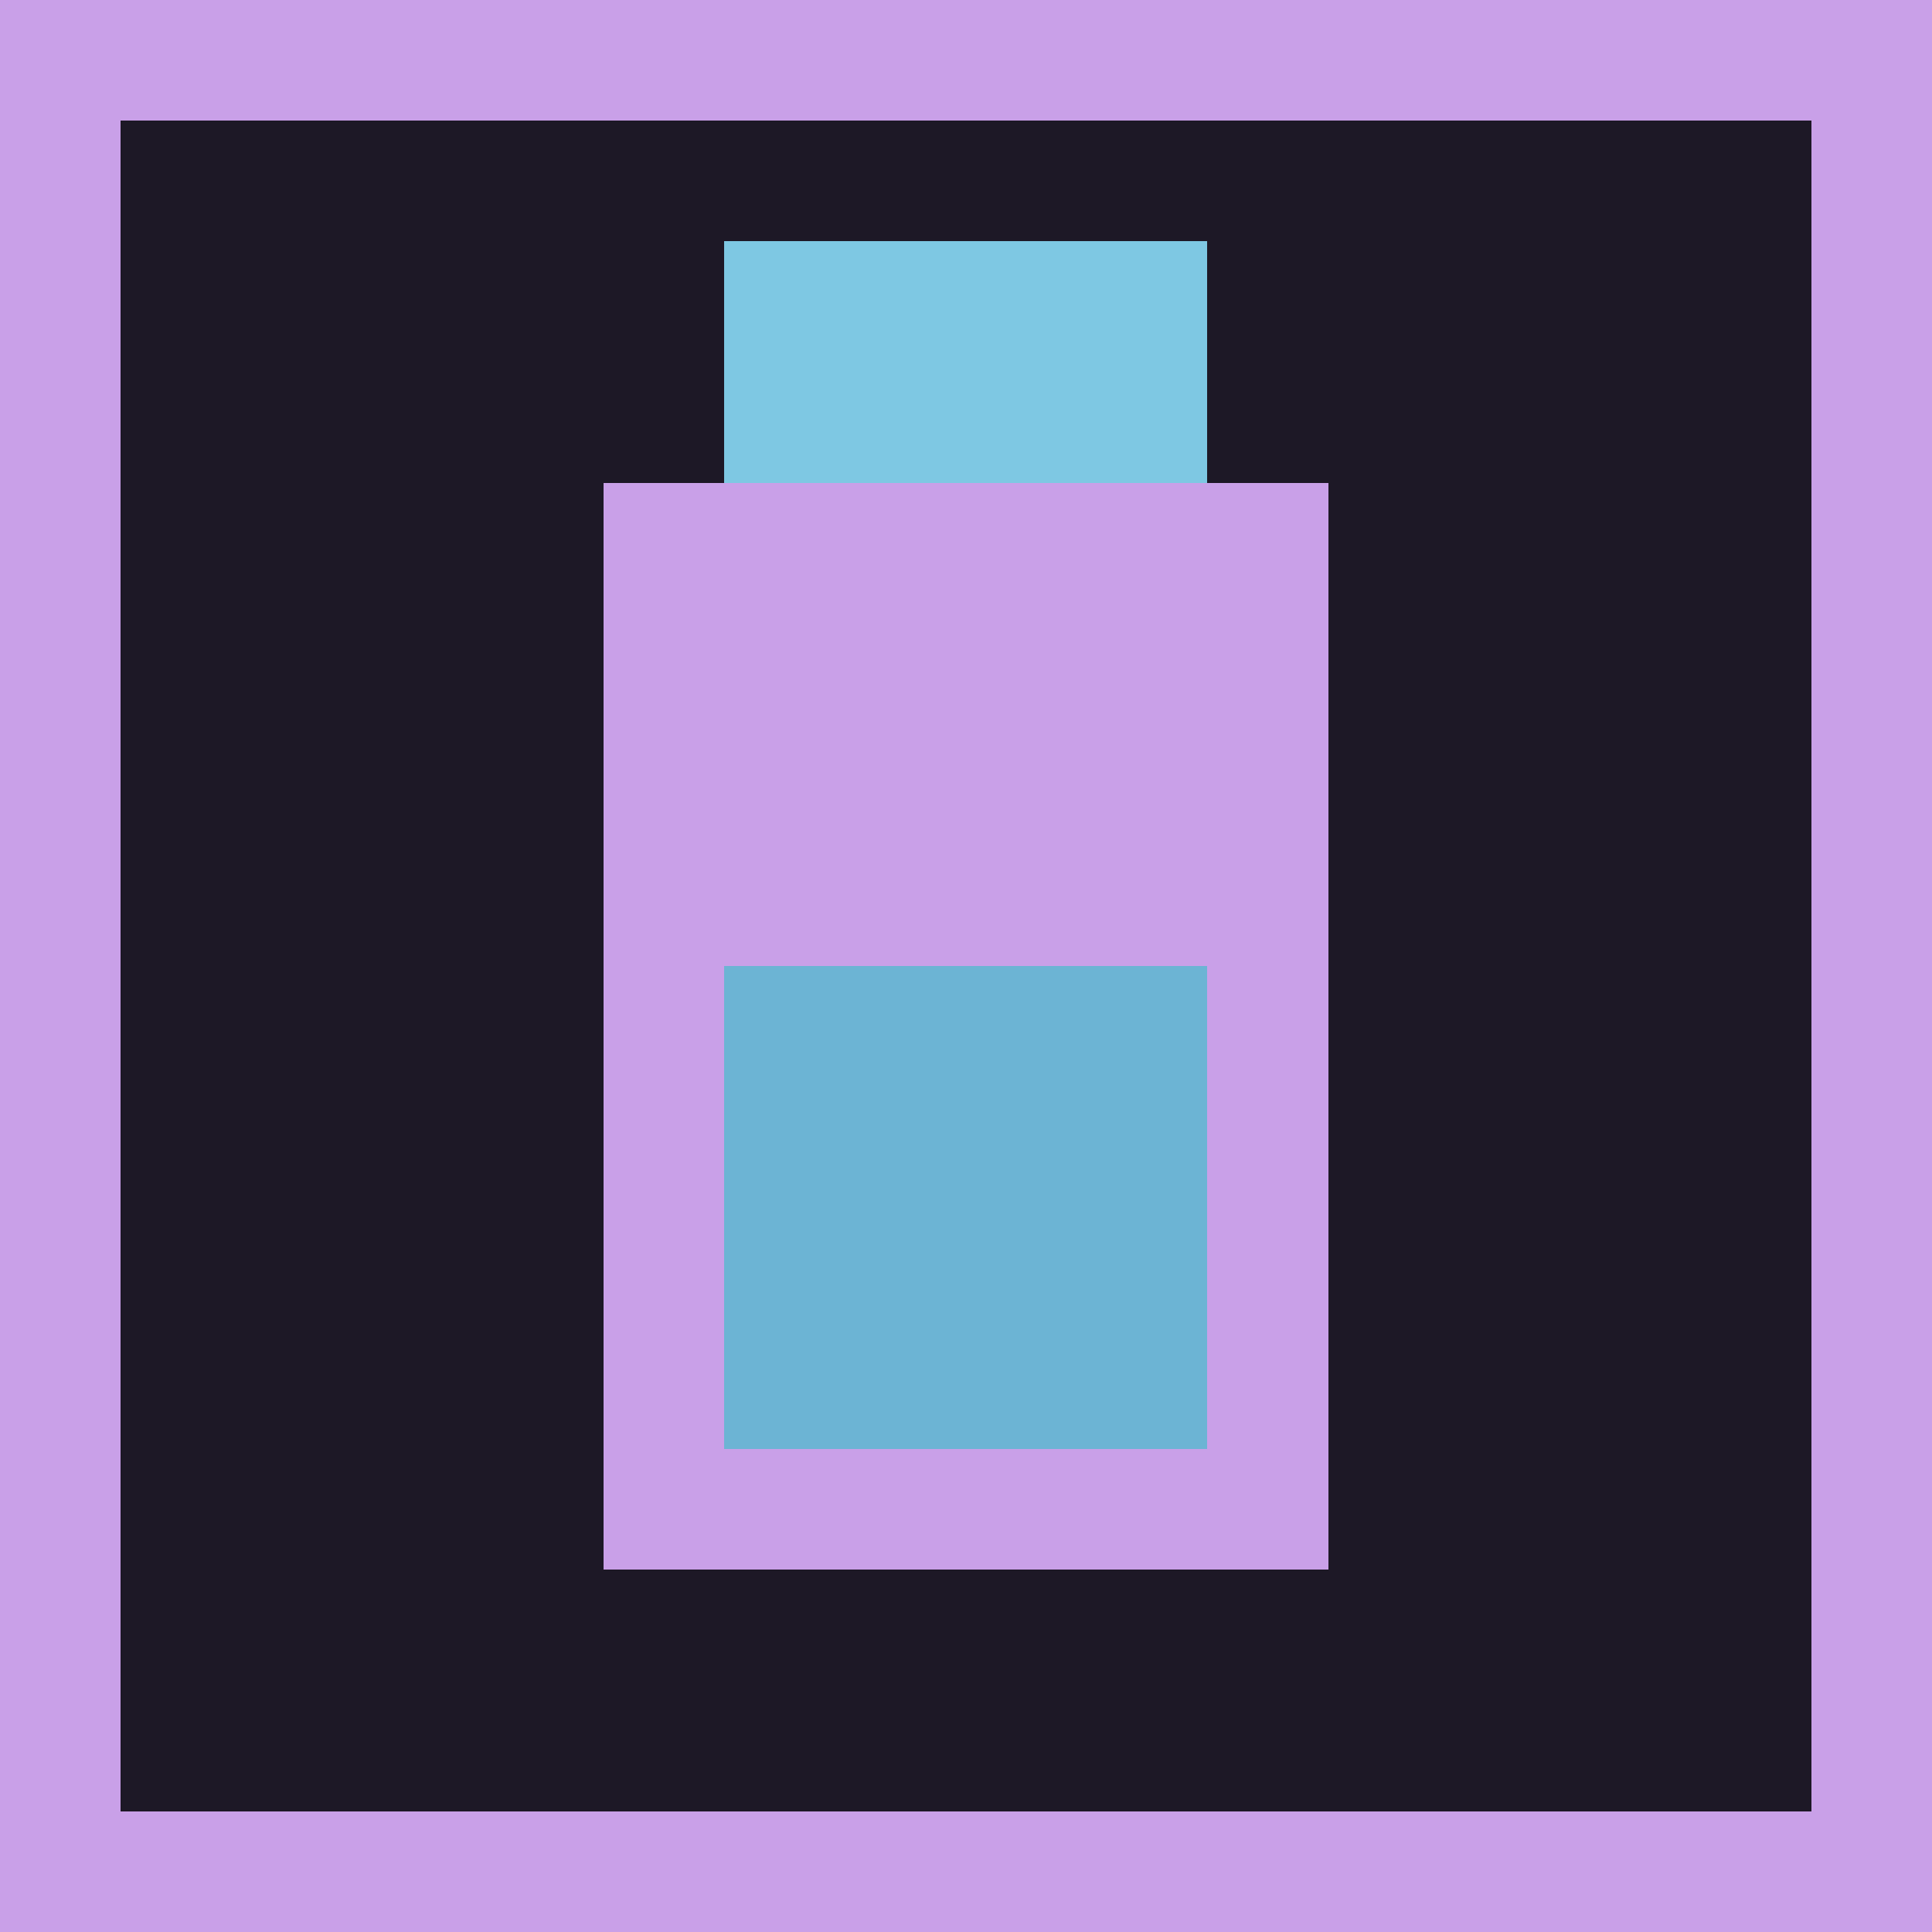
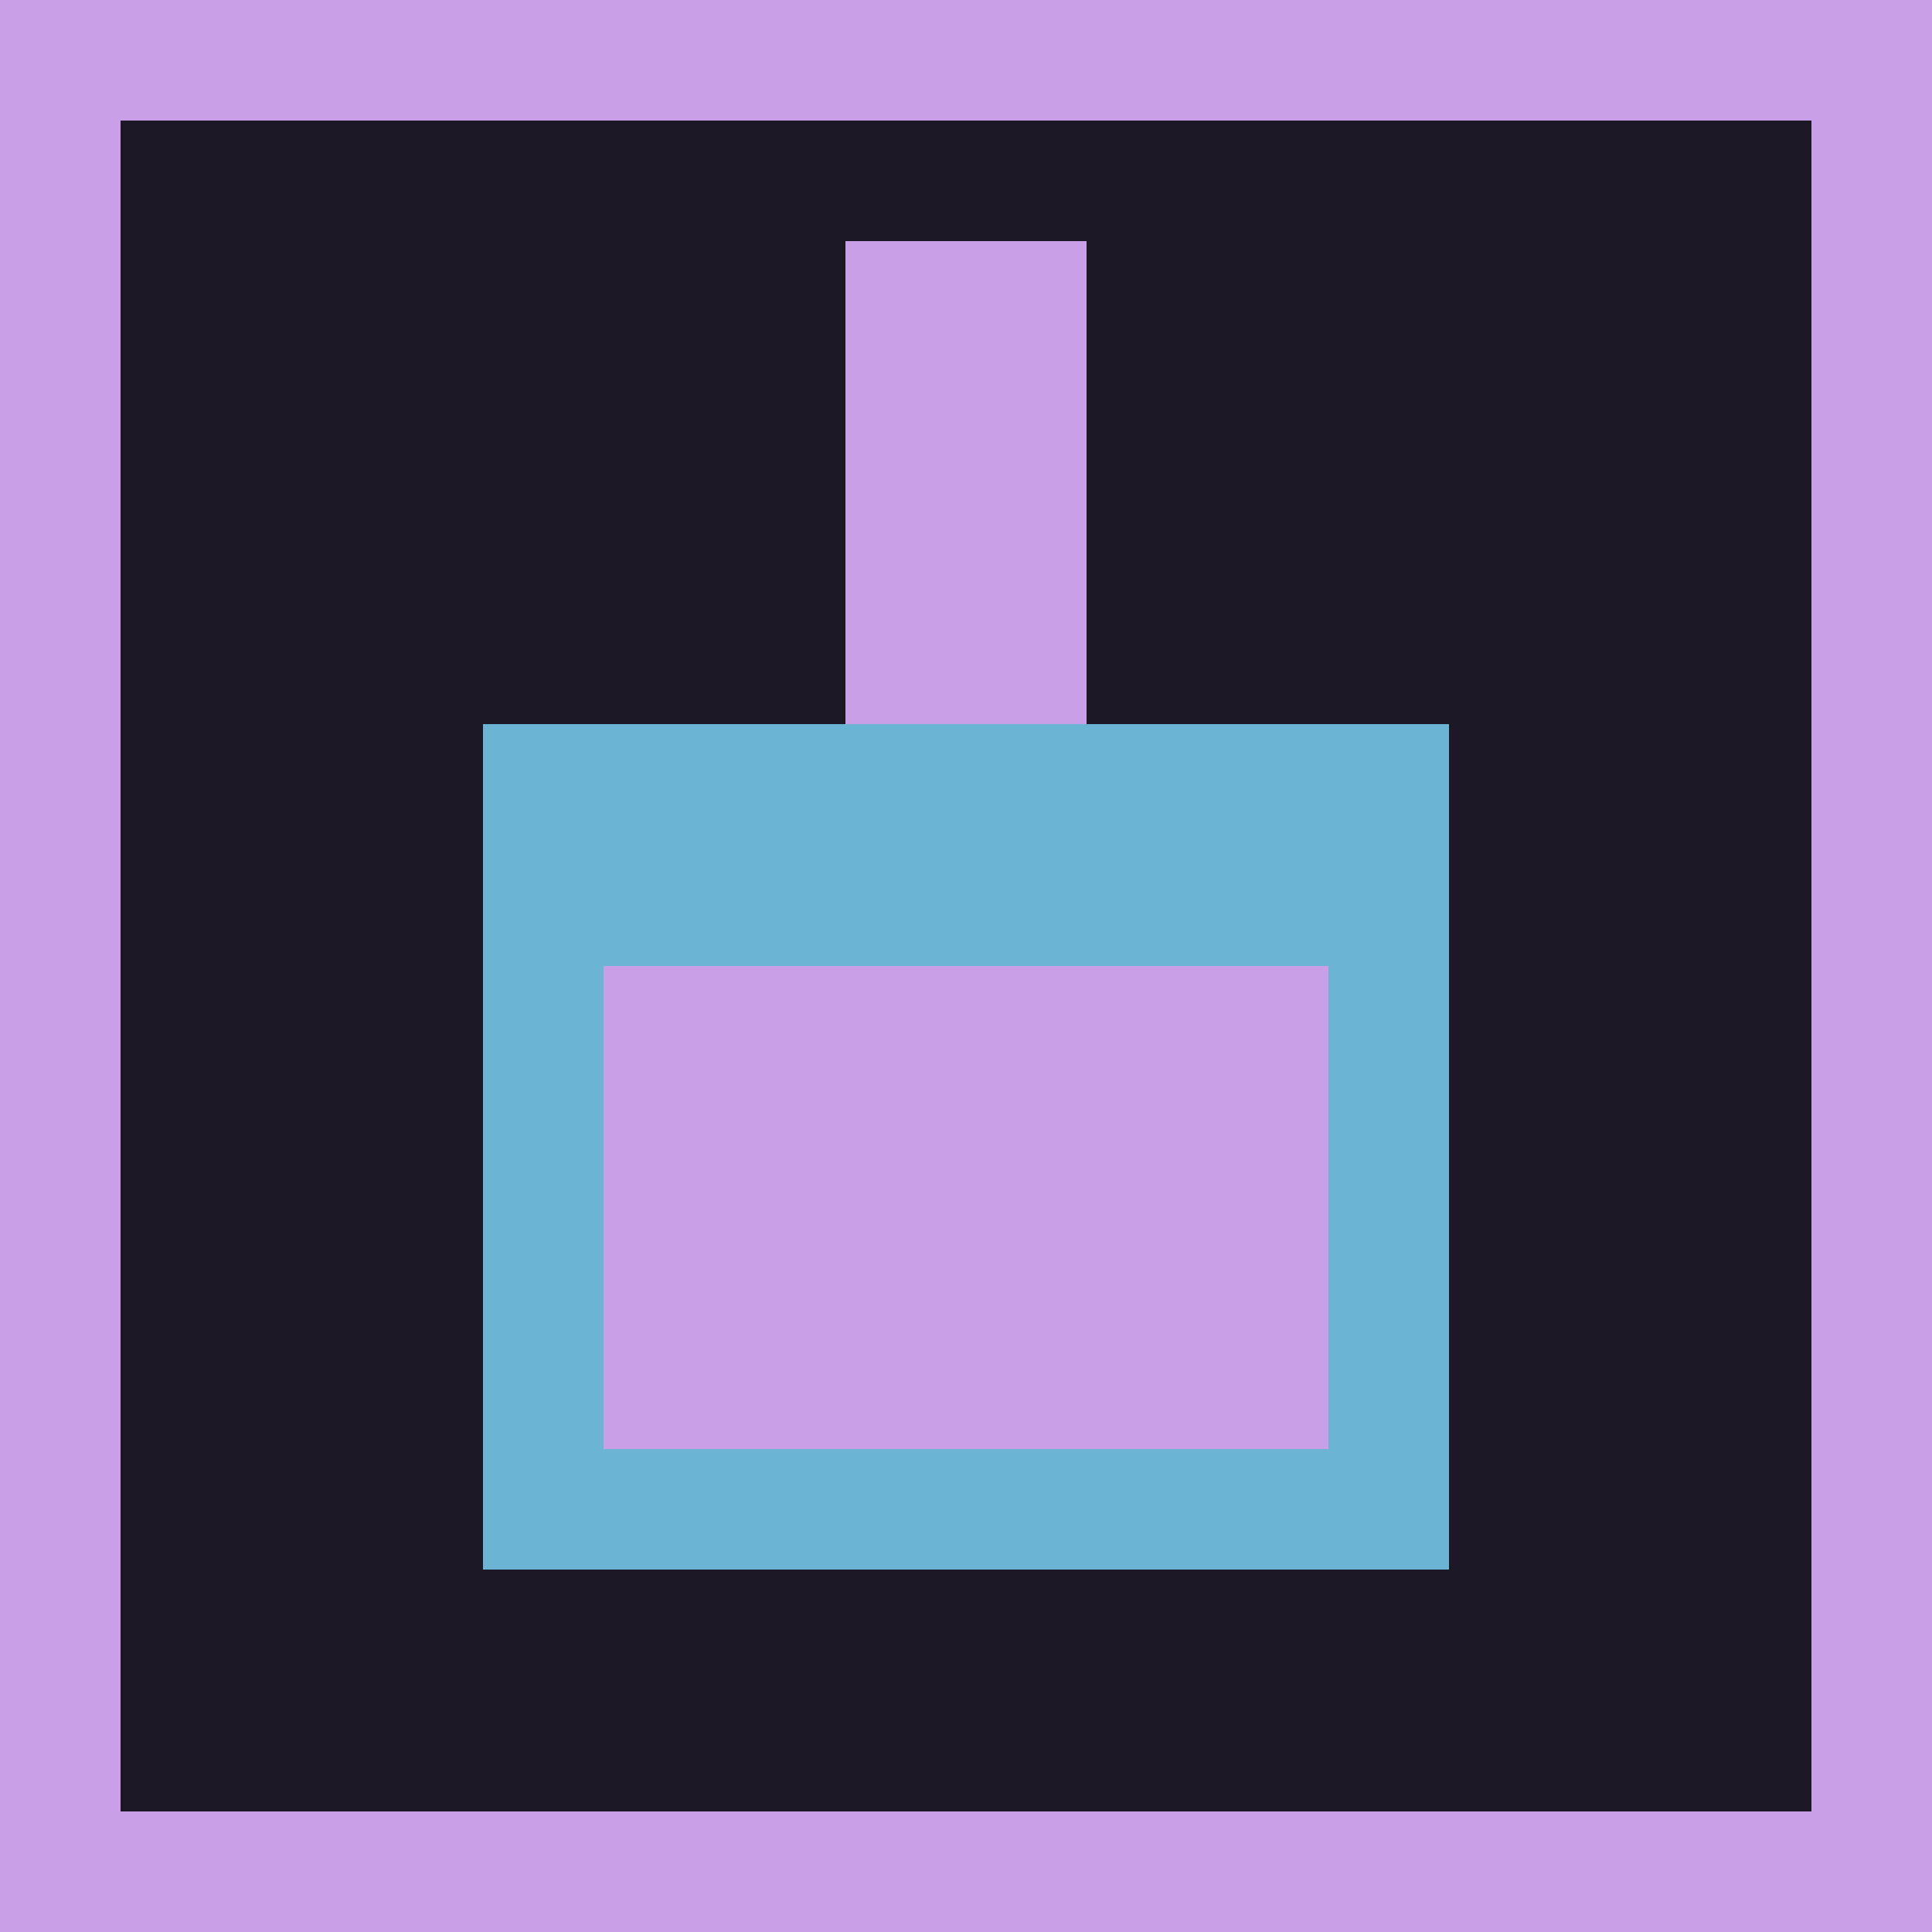
<svg xmlns="http://www.w3.org/2000/svg" viewBox="0 0 32 32" width="32" height="32" shape-rendering="crispEdges" role="img" aria-labelledby="t">
  <rect width="32" height="32" fill="#1d1826" />
  <rect x="1" y="1" width="30" height="30" fill="none" stroke="#c9a0e8" stroke-width="2" />
-   <rect x="12" y="4" width="8" height="4" fill="#7ec8e3" />
-   <rect x="10" y="8" width="12" height="18" fill="#c9a0e8" />
-   <rect x="12" y="16" width="8" height="8" fill="#6cb4d4" />
+   <rect x="14" y="4" width="4" height="8" fill="#c9a0e8" />
+   <rect x="8" y="12" width="16" height="14" fill="#6cb4d4" />
+   <rect x="10" y="16" width="12" height="8" fill="#c9a0e8" />
</svg>
